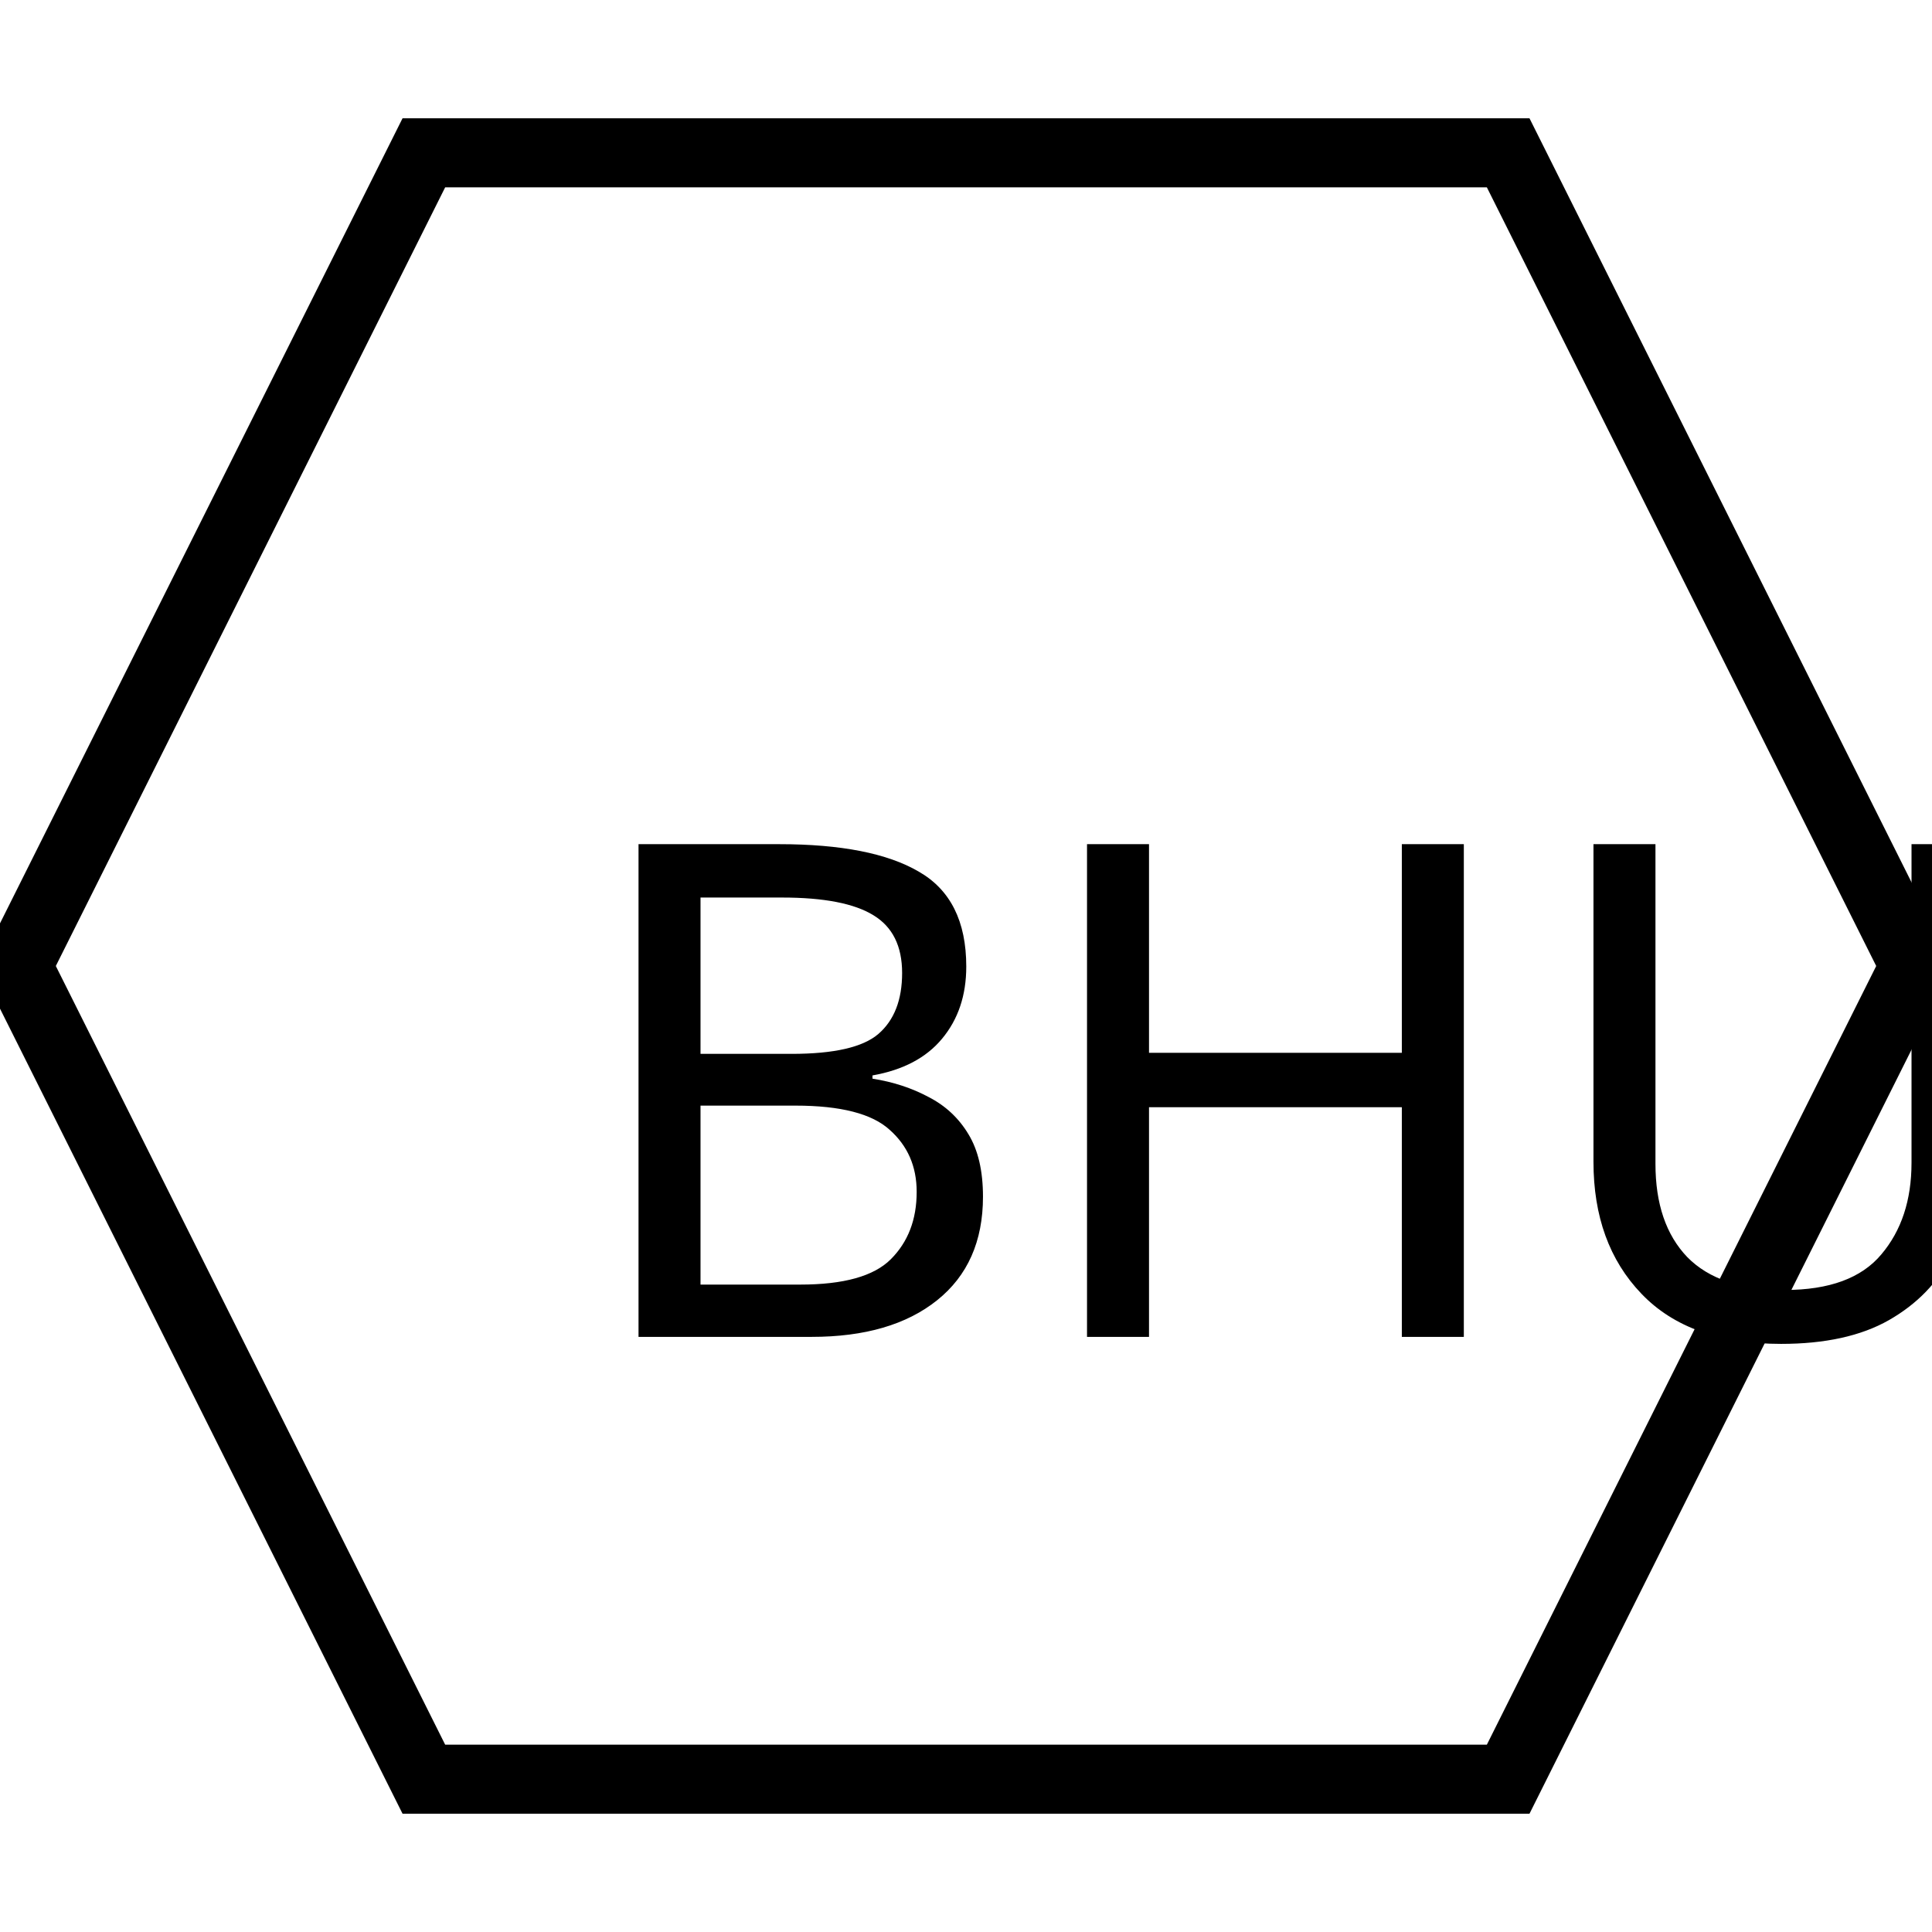
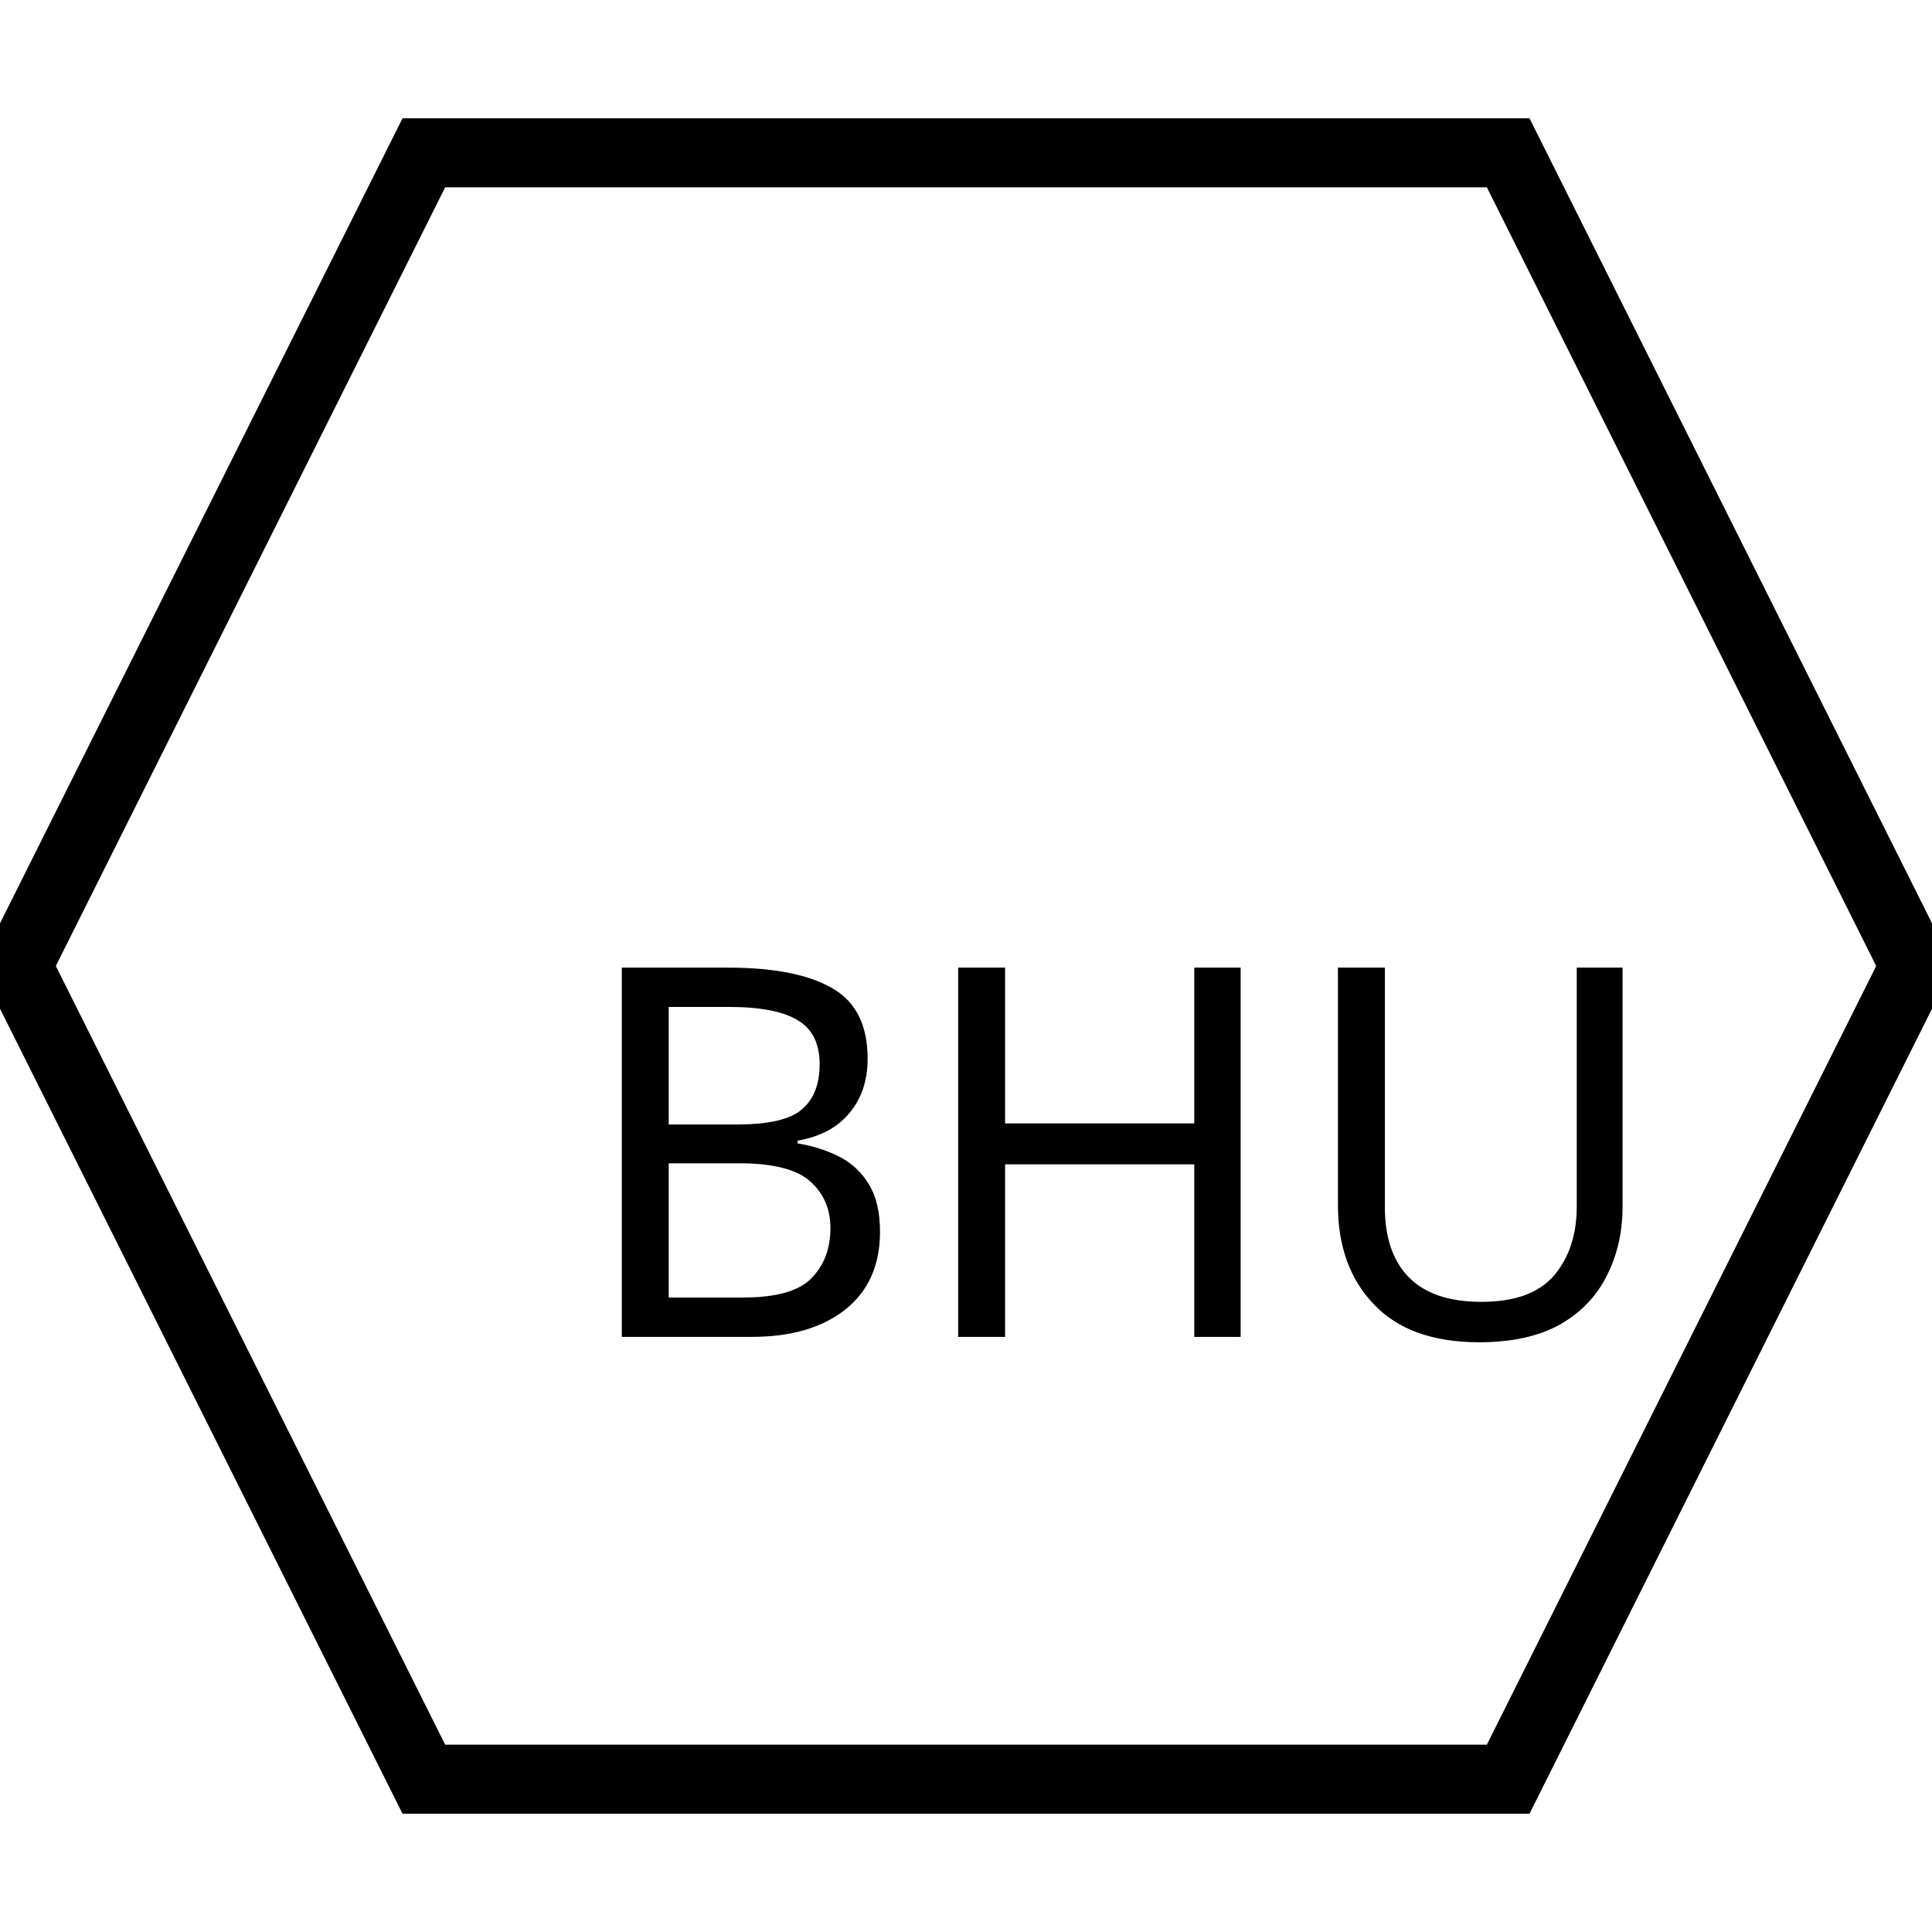
<svg xmlns="http://www.w3.org/2000/svg" width="56" height="56">
  <g>
    <rect fill="#fff" id="canvas_background" height="58" width="58" y="-1" x="-1" />
    <g display="none" overflow="visible" y="0" x="0" height="100%" width="100%" id="canvasGrid">
      <rect fill="url(#gridpattern)" stroke-width="0" y="0" x="0" height="100%" width="100%" />
    </g>
  </g>
  <g>
    <path stroke="#000" id="svg_2" d="m0.5,28l11.786,-23.571l31.429,0l11.786,23.571l-11.786,23.571l-31.429,0l-11.786,-23.571z" stroke-width="2" fill="#fff" />
-     <text transform="matrix(1,0,0,1,0,0) " style="cursor: text;" font-style="normal" font-weight="normal" xml:space="preserve" text-anchor="start" font-family="'Montserrat Black'" font-size="20" id="svg_1" y="38.75" x="16.57" stroke-width="0" stroke="#000" fill="#000000">BHU</text>
+     <text transform="matrix(1,0,0,1,0,0) " style="cursor: text;" font-style="normal" font-weight="normal" xml:space="preserve" text-anchor="start" font-family="'Montserrat Black'" font-size="15" id="svg_1" y="38.75" x="16.57" stroke-width="0" stroke="#000" fill="#000000">BHU</text>
  </g>
</svg>
